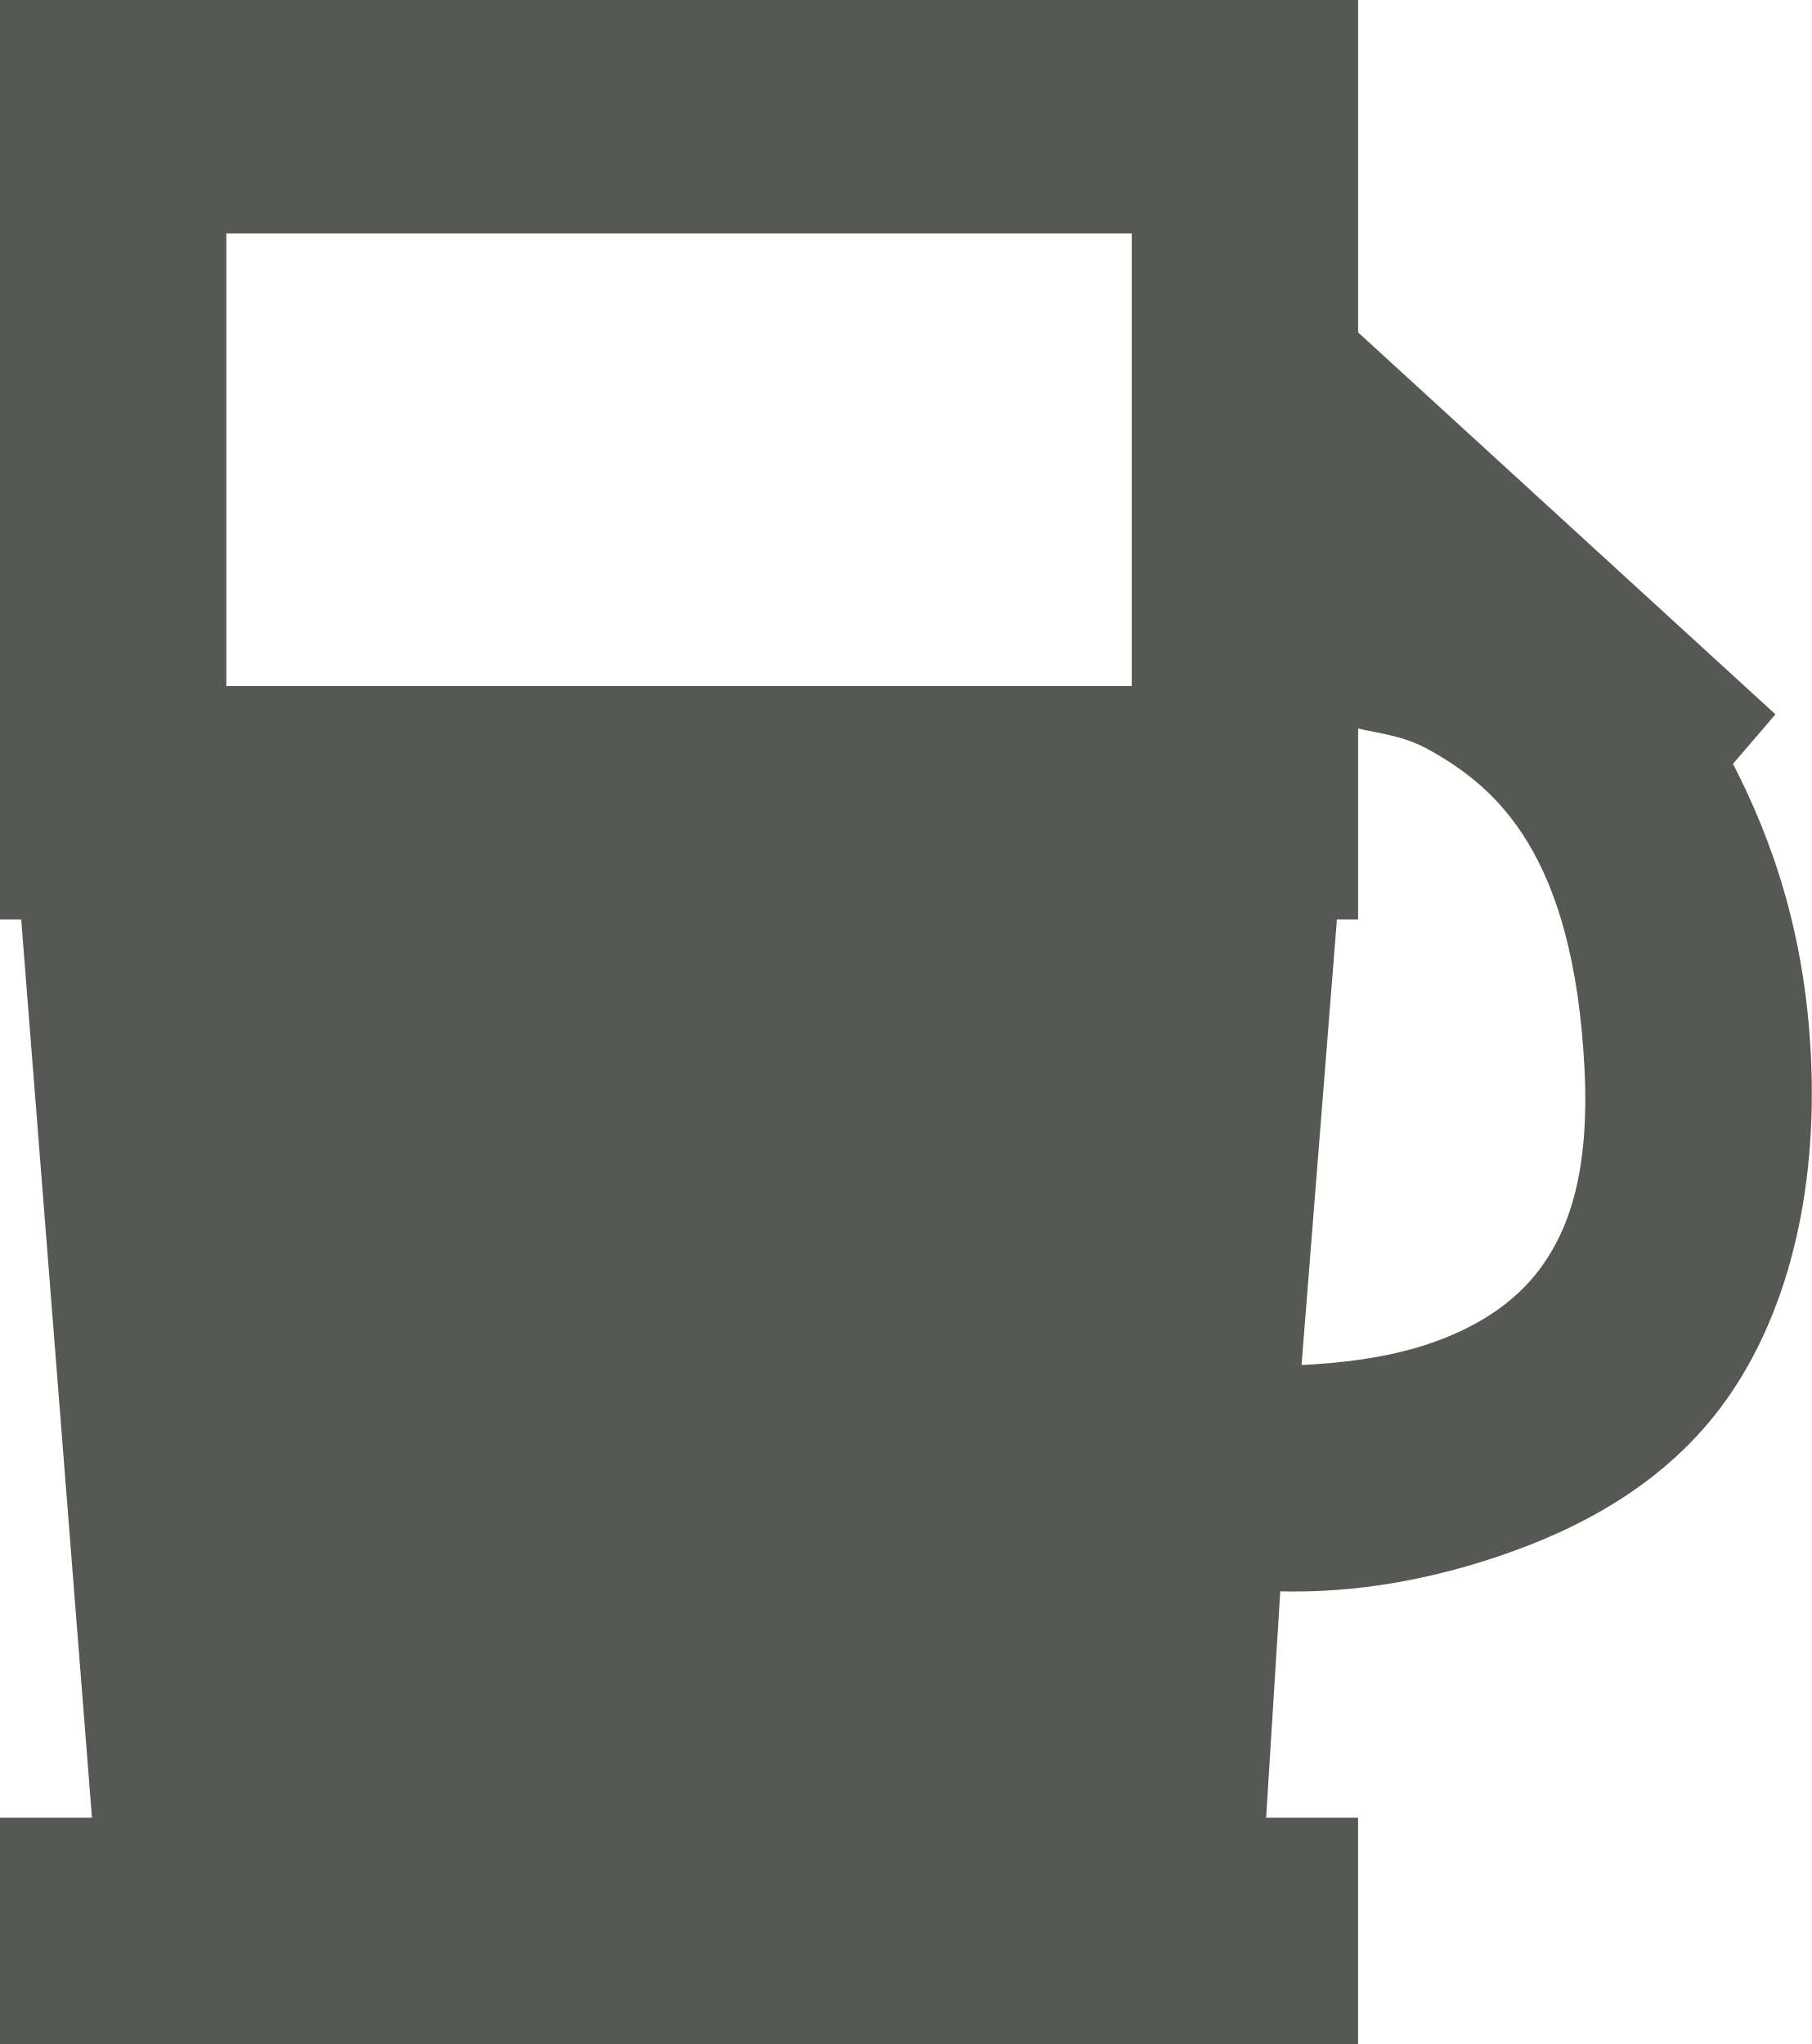
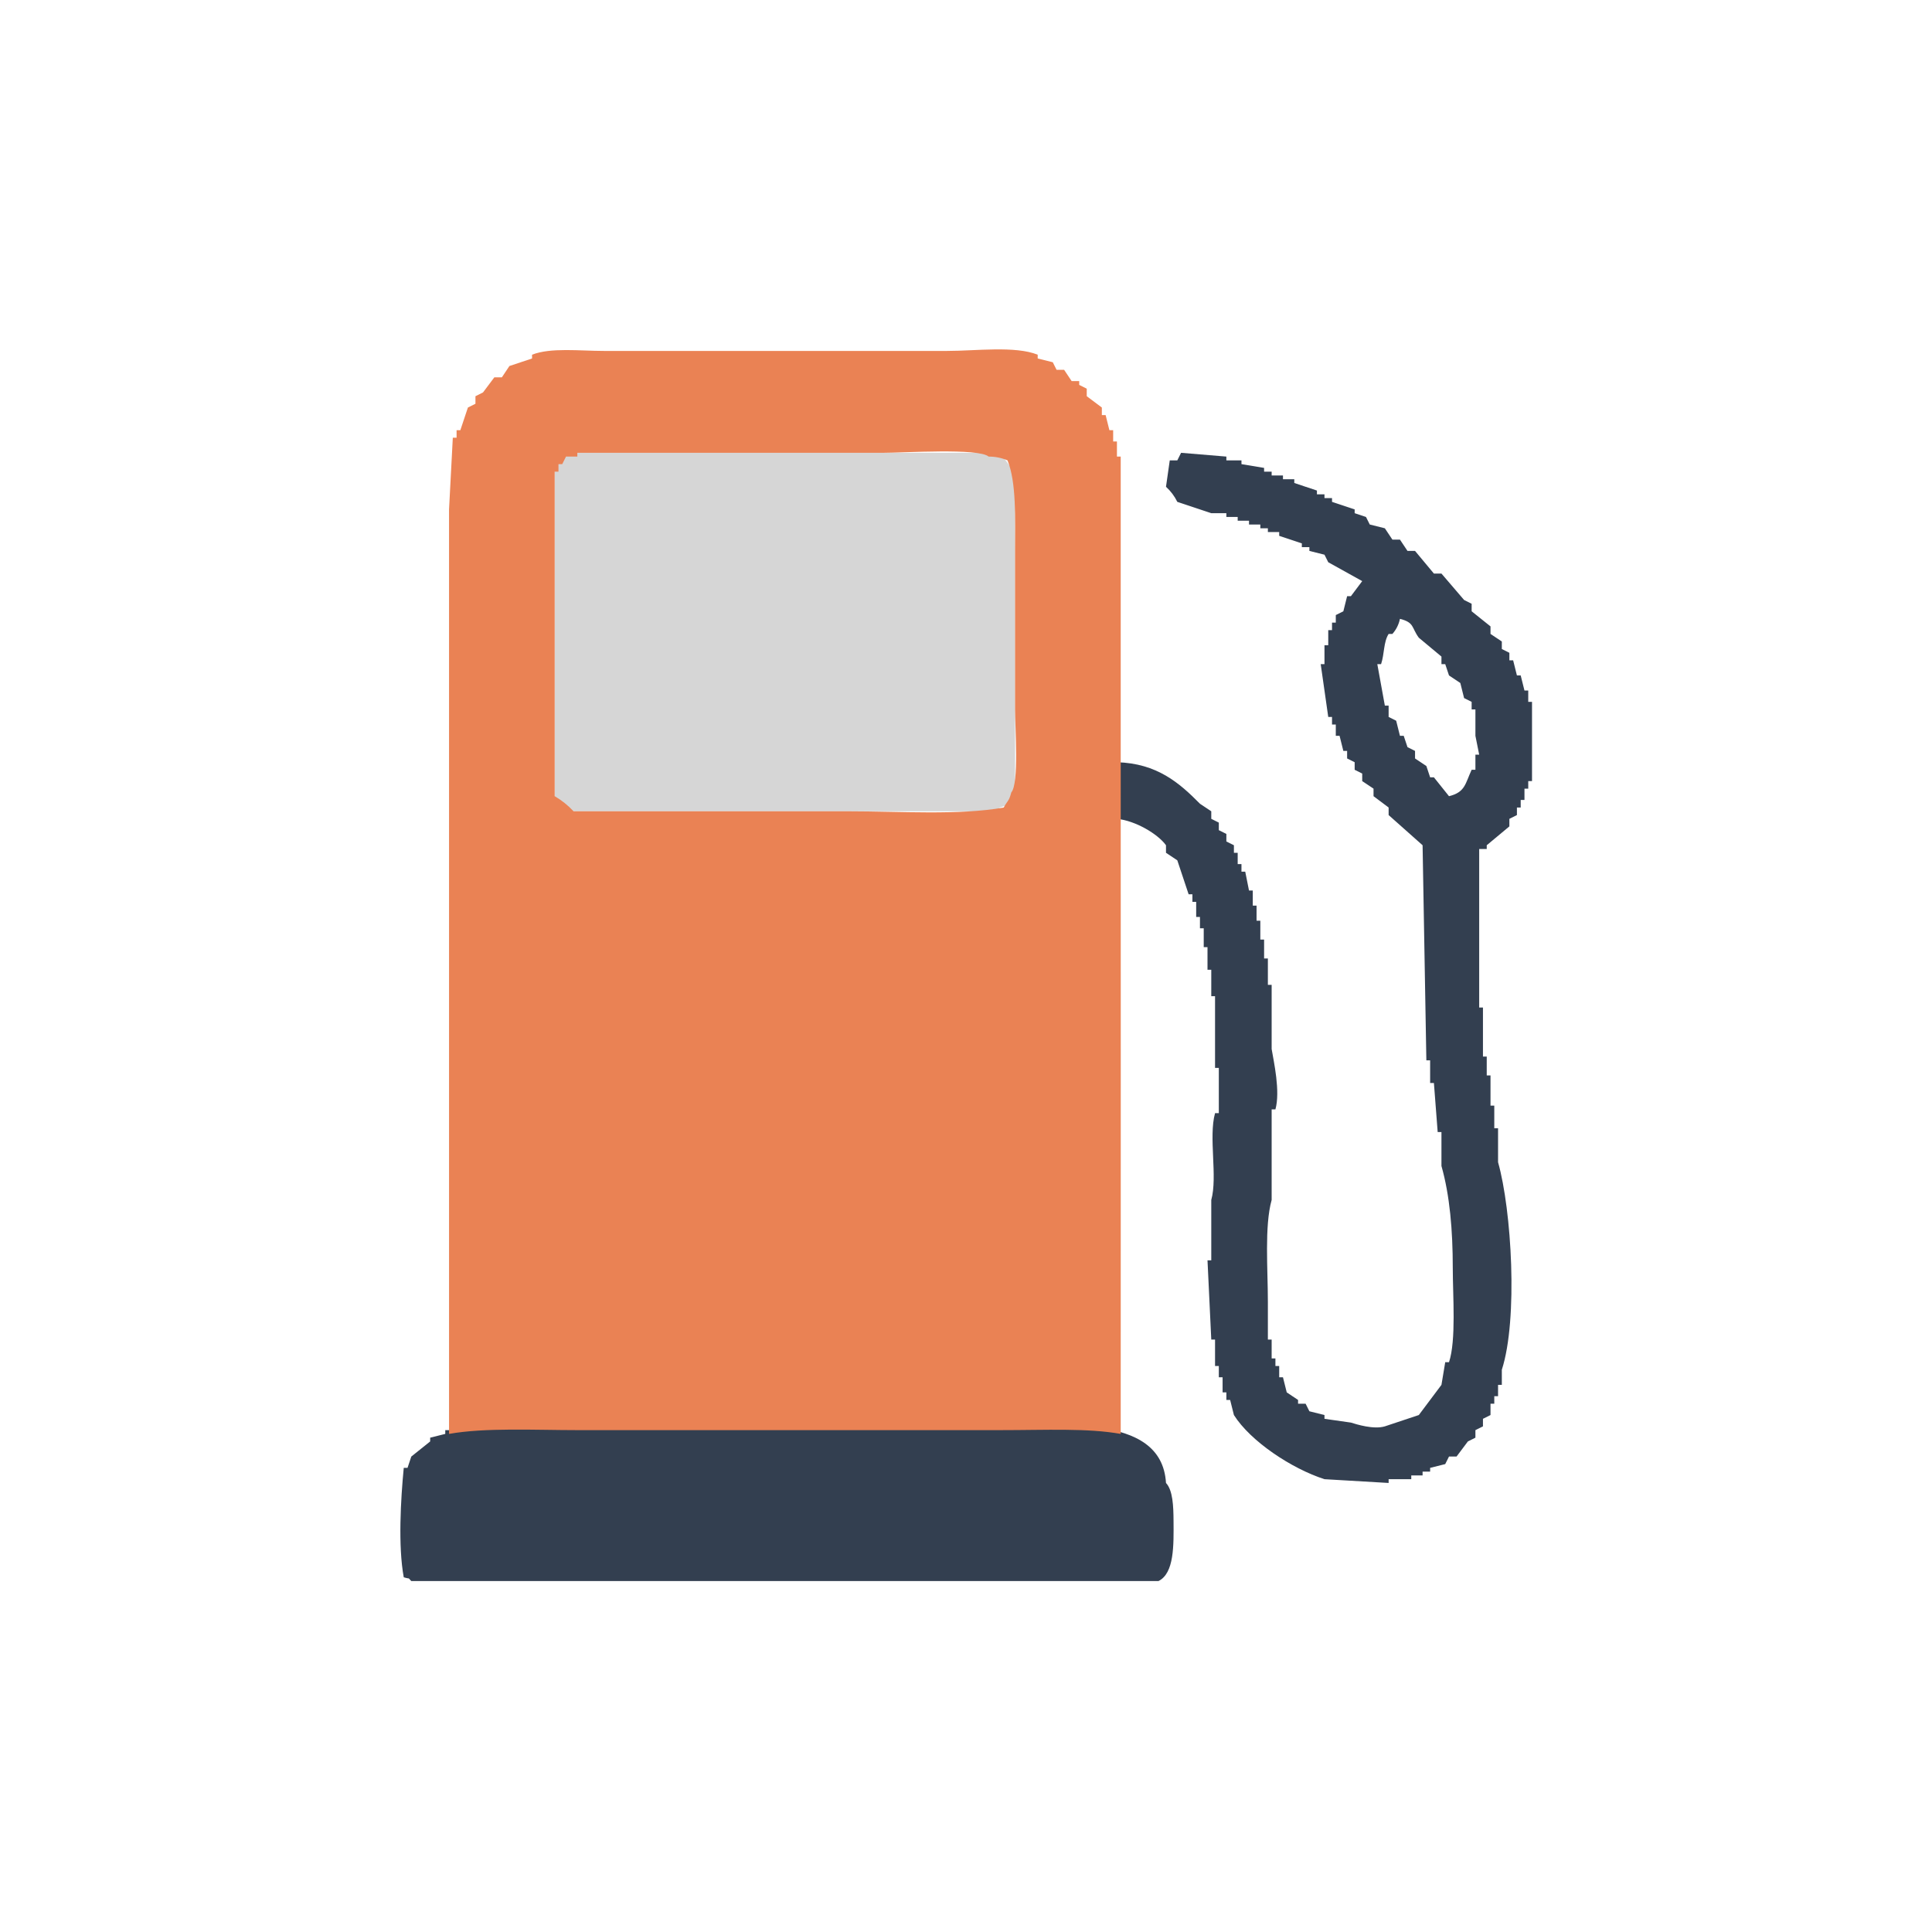
- <svg xmlns="http://www.w3.org/2000/svg" id="svg6348" viewBox="0 0 64.41 72.671" version="1.1">
-   <g id="layer1" transform="translate(-314.59 -464.21)">
-     <path id="path6313" opacity=".995" style="enable-background:new" fill="#555753" d="m314.59 464.21v32.689h0.754l2.515 31.935h-3.269v8.047h48.279v-8.047h-3.269l0.503-8.047c1.989 0.048 4.609-0.179 7.795-1.257 2.763-0.936 5.9-2.525 8.047-5.532s3.278-7.3 3.018-12.321c-0.22-4.26-1.341-7.543-2.766-10.31l1.509-1.76-14.836-13.579v-11.818h-48.28zm8.047 8.298h32.186v16.093h-32.186v-16.093zm40.233 17.602c0.735 0.18 1.594 0.241 2.515 0.754 2.4 1.337 5.137 3.687 5.532 11.316 0.189 3.648-0.54 5.684-1.509 7.041-0.969 1.357-2.408 2.219-4.023 2.766-1.527 0.517-3.204 0.69-4.526 0.754l1.257-15.842h0.754v-6.789z" />
-   </g>
+ <svg xmlns="http://www.w3.org/2000/svg" width="512" height="512" viewBox="0 0 512 512">
+   <defs>
+     <style>
+       .cls-1 {
+         fill: #333f50;
+       }
+ 
+       .cls-1, .cls-2, .cls-3 {
+         fill-rule: evenodd;
+       }
+ 
+       .cls-2 {
+         fill: #d6d6d6;
+       }
+ 
+       .cls-3 {
+         fill: #ea8254;
+       }
+     </style>
+   </defs>
+   <path id="oscuro" class="cls-1" d="M392,225v42h1v13h1v5h1v8h1v6h1v9c3.585,12.6,5.336,41.6,1,55v4h-1v3h-1v2h-1v3l-2,1v2l-2,1v2l-2,1-3,4h-2l-1,2-4,1v1h-2v1h-3v1h-6v1l-17-1c-8.695-2.8-19.568-10-24-17l-1-4h-1v-2h-1v-4h-1v-3h-1v-7h-1q-0.5-10.5-1-21h1V318c1.72-6.179-.761-16.661,1-23h1V283h-1V264h-1v-7h-1v-6h-1v-5h-1v-3h-1v-4h-1v-2h-1l-3-9-3-2v-2c-2.154-2.988-8.1-6.518-13-7V202c10.627,0.293,16.575,5.5,22,11l3,2v2l2,1v2l2,1v2l2,1v2h1v3h1v2h1q0.5,2.5,1,5h1v4h1v4h1v5h1v5h1v7h1v17c0.555,3.325,2.339,11.2,1,16h-1v24c-1.936,6.938-1,18.38-1,27v10h1v5h1v2h1v3h1l1,4,3,2v1h2l1,2,4,1v1l7,1c1.469,0.463,6.029,1.892,9,1l9-3,6-8q0.5-3,1-6h1c1.934-5.8,1-17.521,1-25,0-9.915-.785-19.209-3-27v-9h-1q-0.5-6.5-1-13h-1v-6h-1q-0.5-28.5-1-57l-9-8v-2l-4-3v-2l-3-2v-2l-2-1v-2l-2-1v-2h-1l-1-4h-1v-3h-1v-2h-1q-1-7-2-14h1v-5h1v-4h1v-2h1v-2l2-1,1-4h1l3-4-9-5-1-2-4-1v-1h-2v-1l-6-2v-1h-3v-1h-2v-1h-3v-1h-3v-1h-3v-1h-4l-9-3a13.3,13.3,0,0,0-3-4q0.5-3.5,1-7h2l1-2,12,1v1h4v1l6,1v1h2v1h3v1h3v1l6,2v1h2v1h2v1l6,2v1l3,1,1,2,4,1,2,3h2l2,3h2l5,6h2l6,7,2,1v2l5,4v2l3,2v2l2,1v2h1l1,4h1l1,4h1v3h1v21h-1v2h-1v3h-1v2h-1v2l-2,1v2l-6,5v1h-2Zm-21-61a8.58,8.58,0,0,1-2,4h-1c-1.382,2.194-1.083,5.26-2,8h-1q1,5.5,2,11h1v3l2,1,1,4h1l1,3,2,1v2l3,2,1,3h1l4,5c4.316-1.048,4.294-3.344,6-7h1v-4h1q-0.5-2.5-1-5v-7h-1v-2l-2-1-1-4-3-2-1-3h-1v-2l-6-5C374.015,166.291,374.878,164.982,371,164ZM107,418c-1.529-8.256-.805-20.715,0-29h1l1-3,5-4v-1l4-1v-1h4c9.166-2.935,27.684-1,39-1h98c20.4,0,48.839-4.108,50,15,1.815,1.94,1.975,6.134,2,10,0.042,6.5.224,13.929-4,16H109C107.861,417.861,109,418.6,107,418Z" />
+   <path id="gris" class="cls-2" d="M151,120H265l3,4h1v87c-1.139,1.139-.4,0-1,2l-3,1c-1.7,1.487-5.805,1-9,1H150a19.35,19.35,0,0,0-3-3V124c1.139-1.139.4,0,1-2A7.49,7.49,0,0,0,151,120Z" />
+   <path id="naranja" class="cls-3" d="M297,380c-8.934-1.577-19.616-1-32-1H153c-11.143,0-24.471-.706-34,1V135q0.5-9.5,1-19h1v-2h1q1-3,2-6l2-1v-2l2-1,3-4h2l2-3,6-2V94c4.928-1.949,12.663-1,19-1h91c7.6,0,18.017-1.4,24,1v1l4,1,1,2h2l2,3h2v1l2,1v2l4,3v2h1l1,4h1v3h1v4h1v70C296.993,247.5,297.048,317.273,297,380ZM153,120v1h-3q-0.5,1-1,2h-1v2h-1v86a21.9,21.9,0,0,1,5,4h73c13.327,0,29.339,1.1,41-1,0.945-1.8,1.385-1.574,2-4,2.1-2.366,1-17.2,1-22V146c0-8.647.395-18.122-2-24a12.71,12.71,0,0,0-5-1c-2.64-2.3-22.476-1-28-1H153Z" />
</svg>
